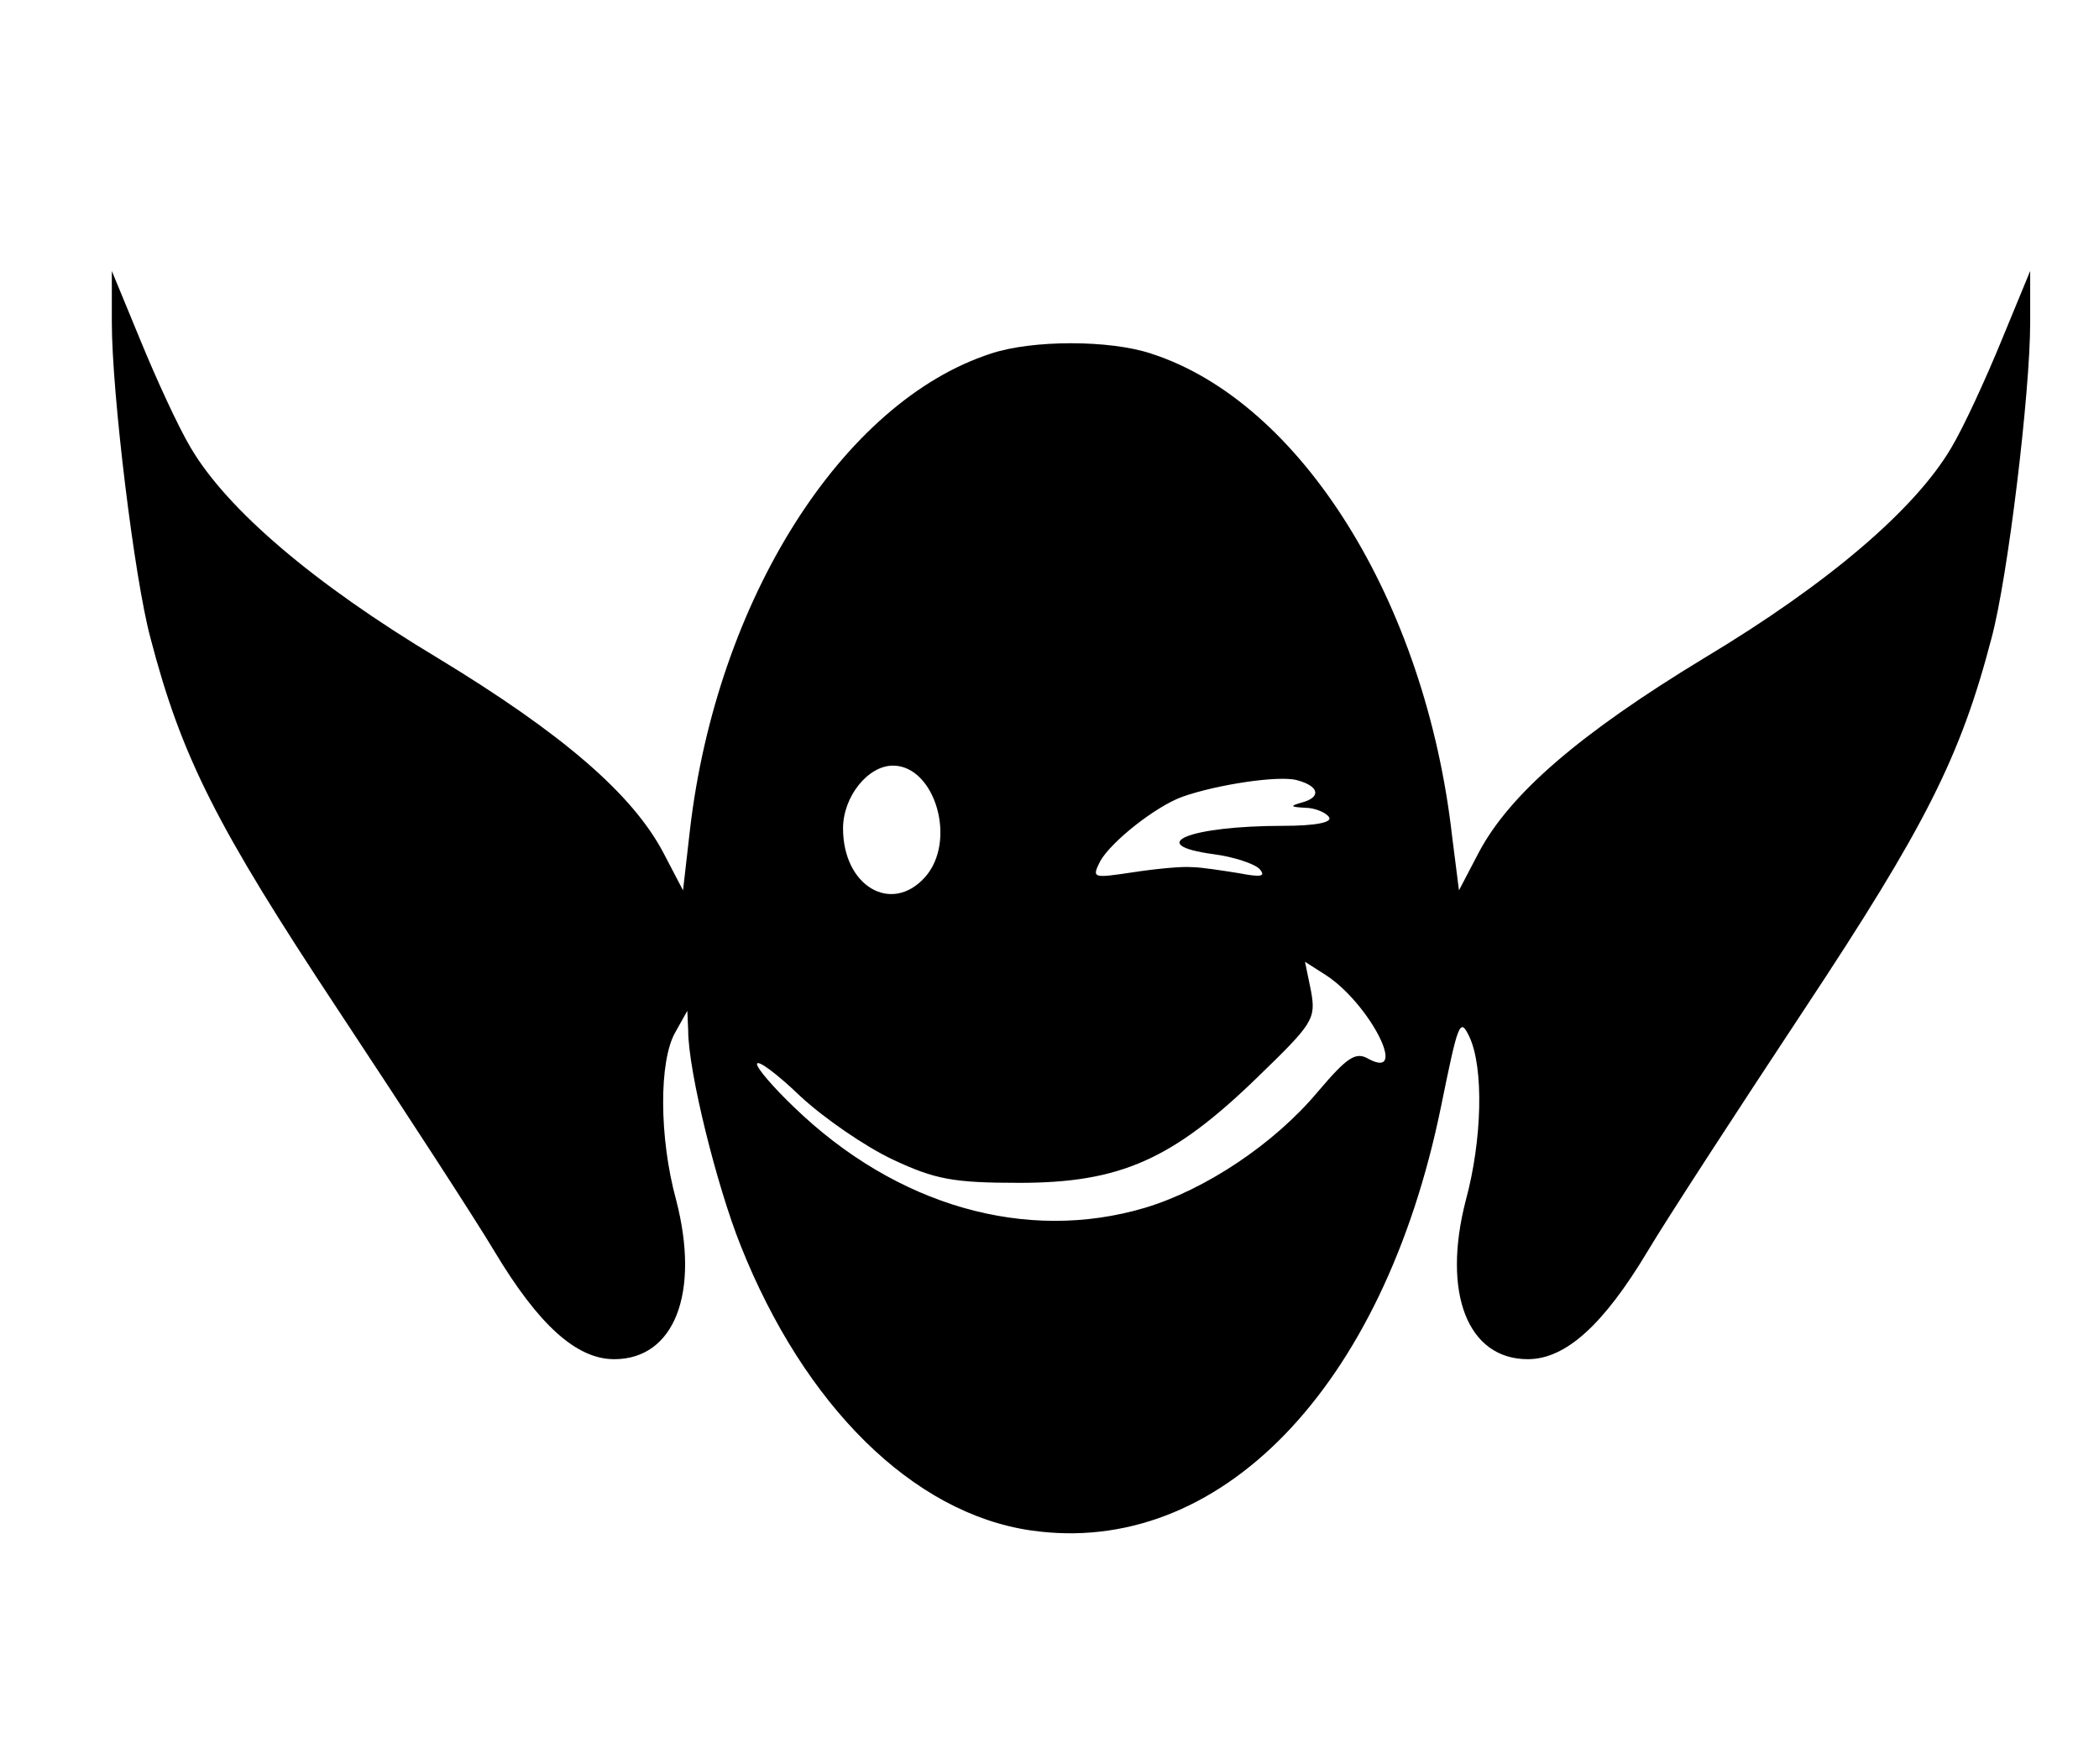
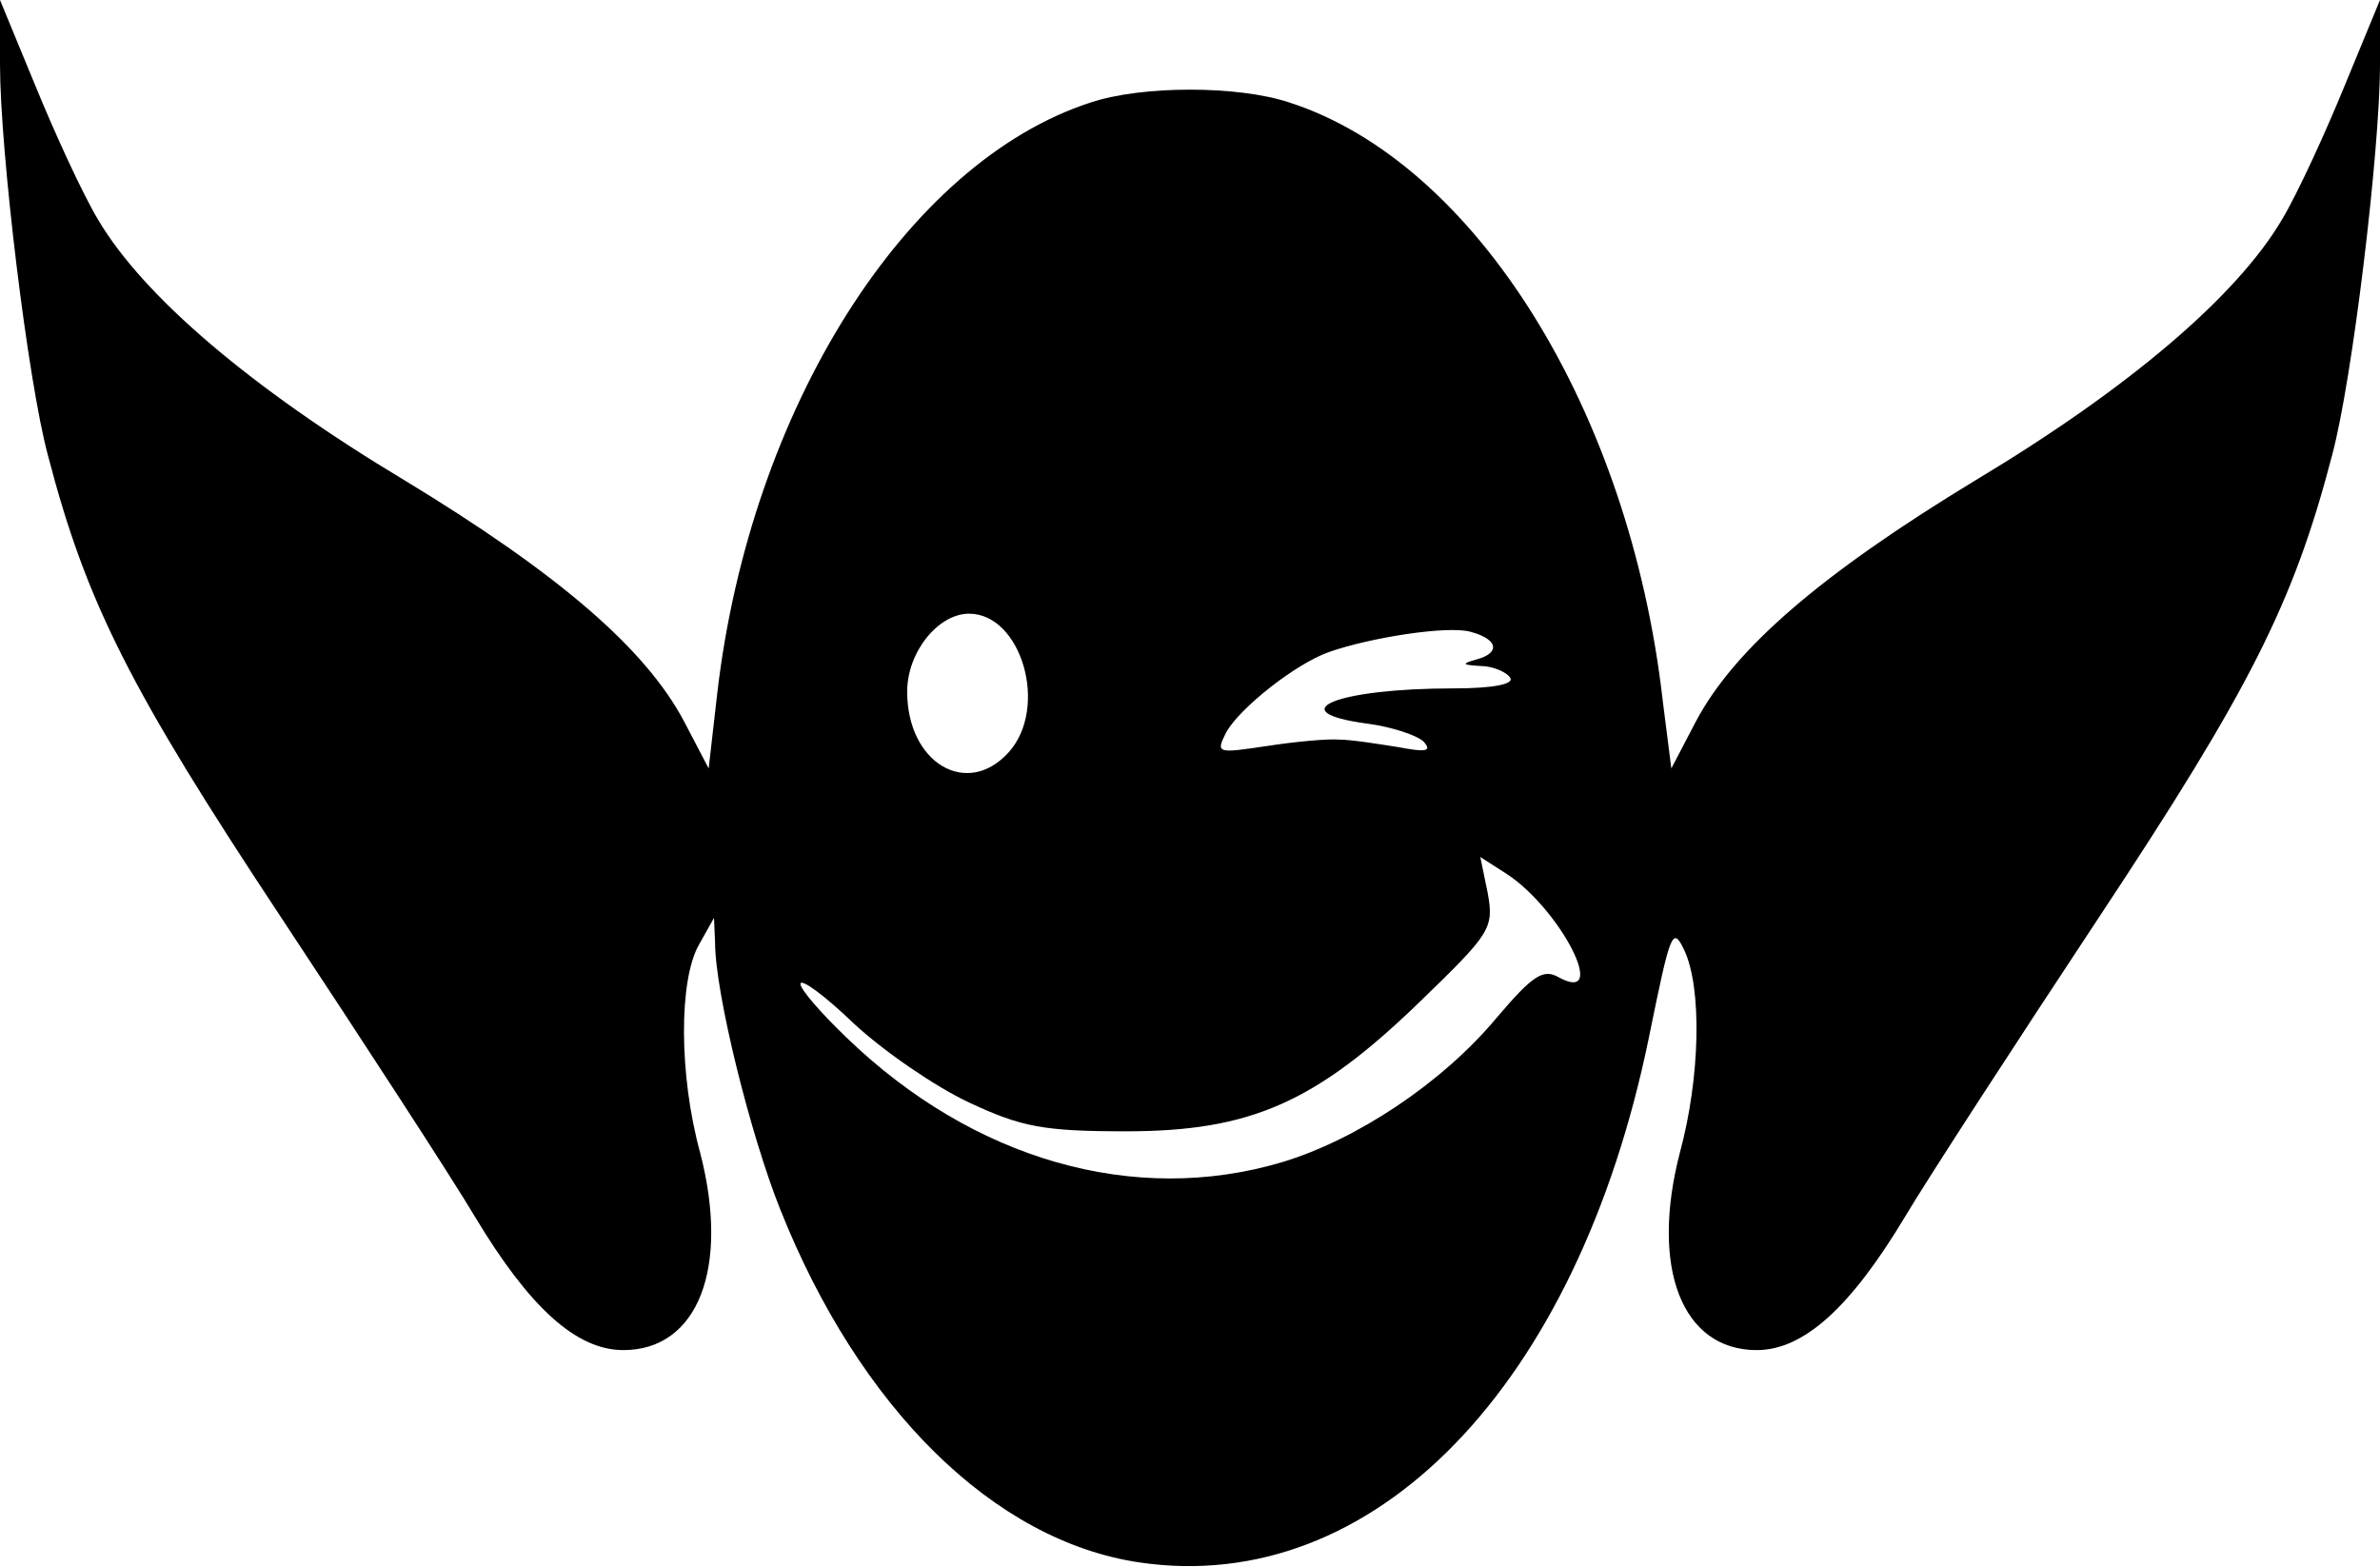
- <svg xmlns="http://www.w3.org/2000/svg" width="244" height="205" viewBox="0 0 2440 2050">
-   <path d="M1198 1779c-137-20-263-145-337-331-28-70-61-203-61-250l-1-23-14 25c-19 33-19 122 1 195 28 108-2 185-72 185-44 0-88-40-139-125-22-37-104-163-182-281-141-213-182-294-218-432-19-70-45-286-45-367v-60l33 80c18 44 44 101 59 126 42 71 142 157 287 244 145 88 226 158 262 226l23 44 8-70c31-267 177-498 350-554 48-16 138-16 186 0 174 56 319 288 350 561l8 63 23-44c36-68 117-138 262-226 145-87 245-173 287-244 15-25 41-82 59-126l33-80v60c0 81-26 297-45 367-36 138-77 219-218 432-78 118-160 244-182 281-51 85-95 125-139 125-70 0-100-77-72-185 19-70 21-154 4-190-11-23-13-16-33 82-67 327-258 524-477 492zm133-375c70-21 150-74 201-135 34-40 44-47 59-38 47 25 1-64-49-97l-25-16 7 34c6 33 2 38-63 101-98 95-159 122-276 122-77 0-98-4-147-27-32-15-80-48-108-74-27-26-50-43-50-37 0 5 19 27 43 50 119 115 270 158 408 117zm-256-384c38-42 12-130-37-130-29 0-58 36-58 73 0 67 56 100 95 57zm310-12c11 0 36 4 55 7 26 5 32 4 24-5-6-6-30-14-53-17-82-11-29-33 81-33 37 0 57-4 53-10-3-5-16-11-28-11-17-1-18-2-4-6 23-6 21-19-5-26-21-6-93 5-133 19-31 11-83 52-96 75-10 20-9 20 38 13 26-4 57-7 68-6z" />
+ <svg xmlns="http://www.w3.org/2000/svg" width="223" height="146.739" viewBox="0 0 2230 1467.388">
+   <path d="M1068 1464c-137-20-263-145-337-331-28-70-61-203-61-250l-1-23-14 25c-19 33-19 122 1 195 28 108-2 185-72 185-44 0-88-40-139-125-22-37-104-163-182-281C122 646 81 565 45 427 26 357 0 141 0 60V0l33 80c18 44 44 101 59 126 42 71 142 157 287 244 145 88 226 158 262 226l23 44 8-70c31-267 177-498 350-554 48-16 138-16 186 0 174 56 319 288 350 561l8 63 23-44c36-68 117-138 262-226 145-87 245-173 287-244 15-25 41-82 59-126l33-80v60c0 81-26 297-45 367-36 138-77 219-218 432-78 118-160 244-182 281-51 85-95 125-139 125-70 0-100-77-72-185 19-70 21-154 4-190-11-23-13-16-33 82-67 327-258 524-477 492m133-375c70-21 150-74 201-135 34-40 44-47 59-38 47 25 1-64-49-97l-25-16 7 34c6 33 2 38-63 101-98 95-159 122-276 122-77 0-98-4-147-27-32-15-80-48-108-74-27-26-50-43-50-37 0 5 19 27 43 50 119 115 270 158 408 117M945 705c38-42 12-130-37-130-29 0-58 36-58 73 0 67 56 100 95 57m310-12c11 0 36 4 55 7 26 5 32 4 24-5-6-6-30-14-53-17-82-11-29-33 81-33 37 0 57-4 53-10-3-5-16-11-28-11-17-1-18-2-4-6 23-6 21-19-5-26-21-6-93 5-133 19-31 11-83 52-96 75-10 20-9 20 38 13 26-4 57-7 68-6" />
</svg>
